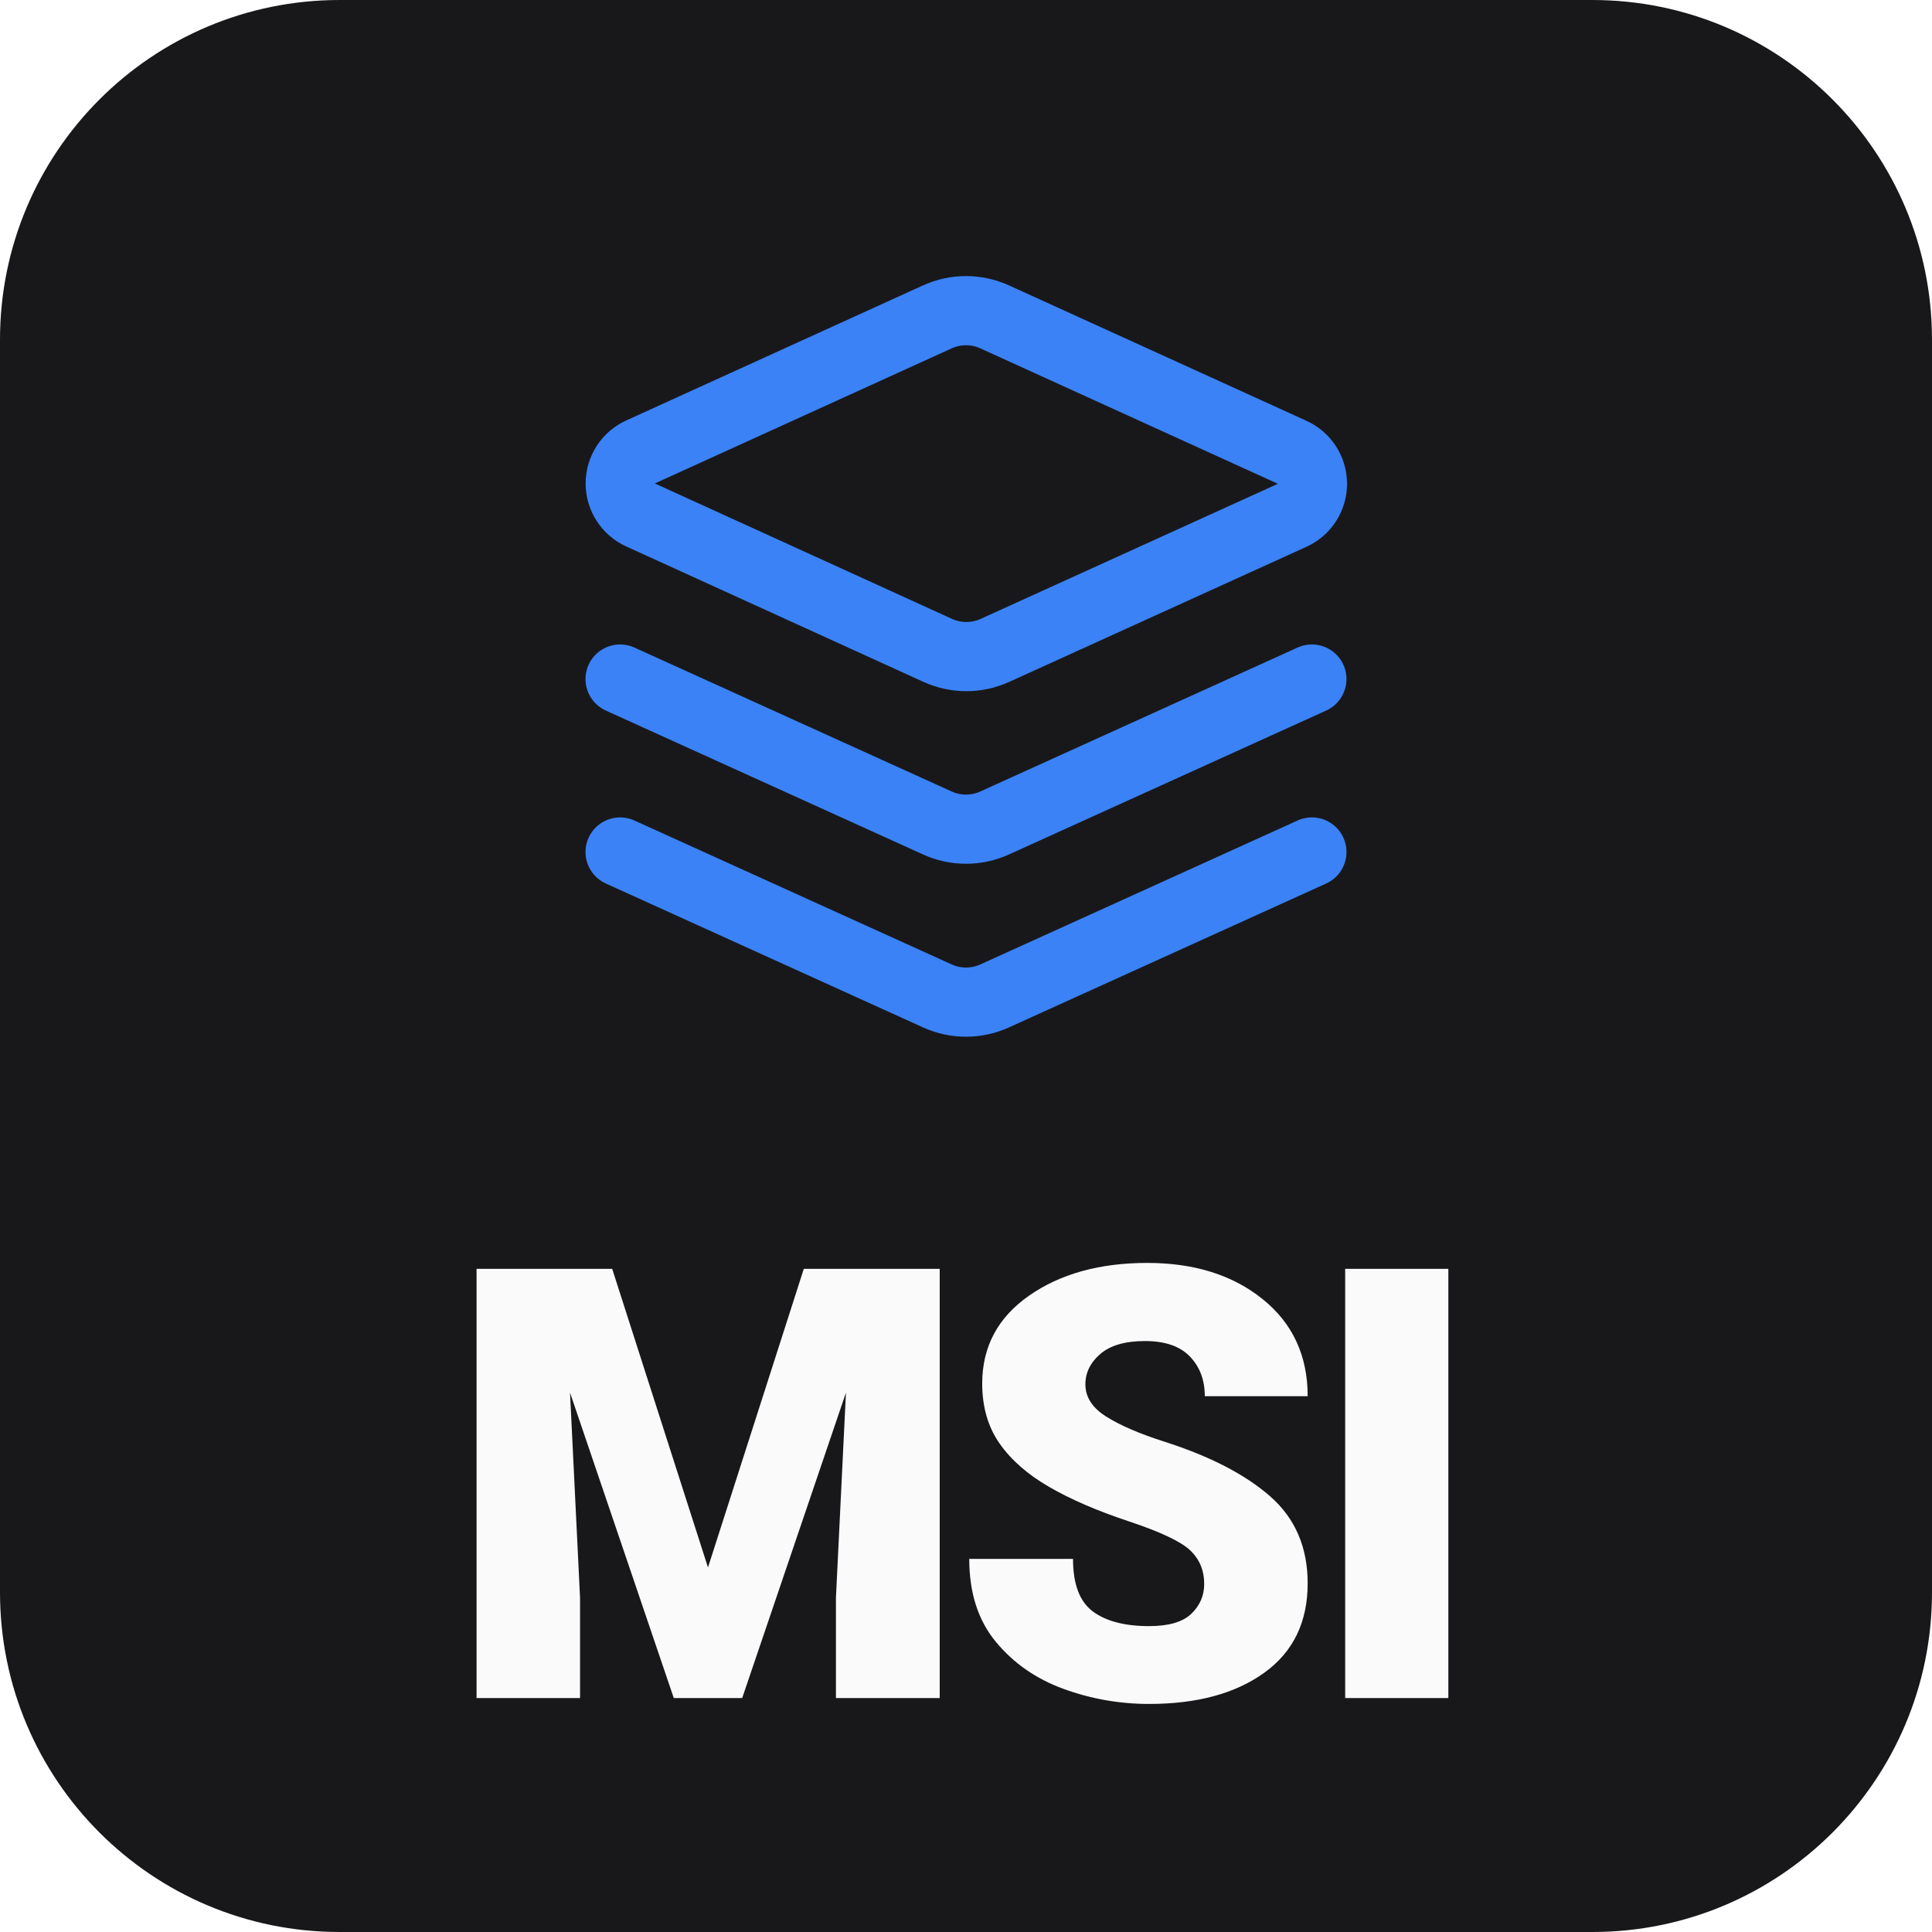
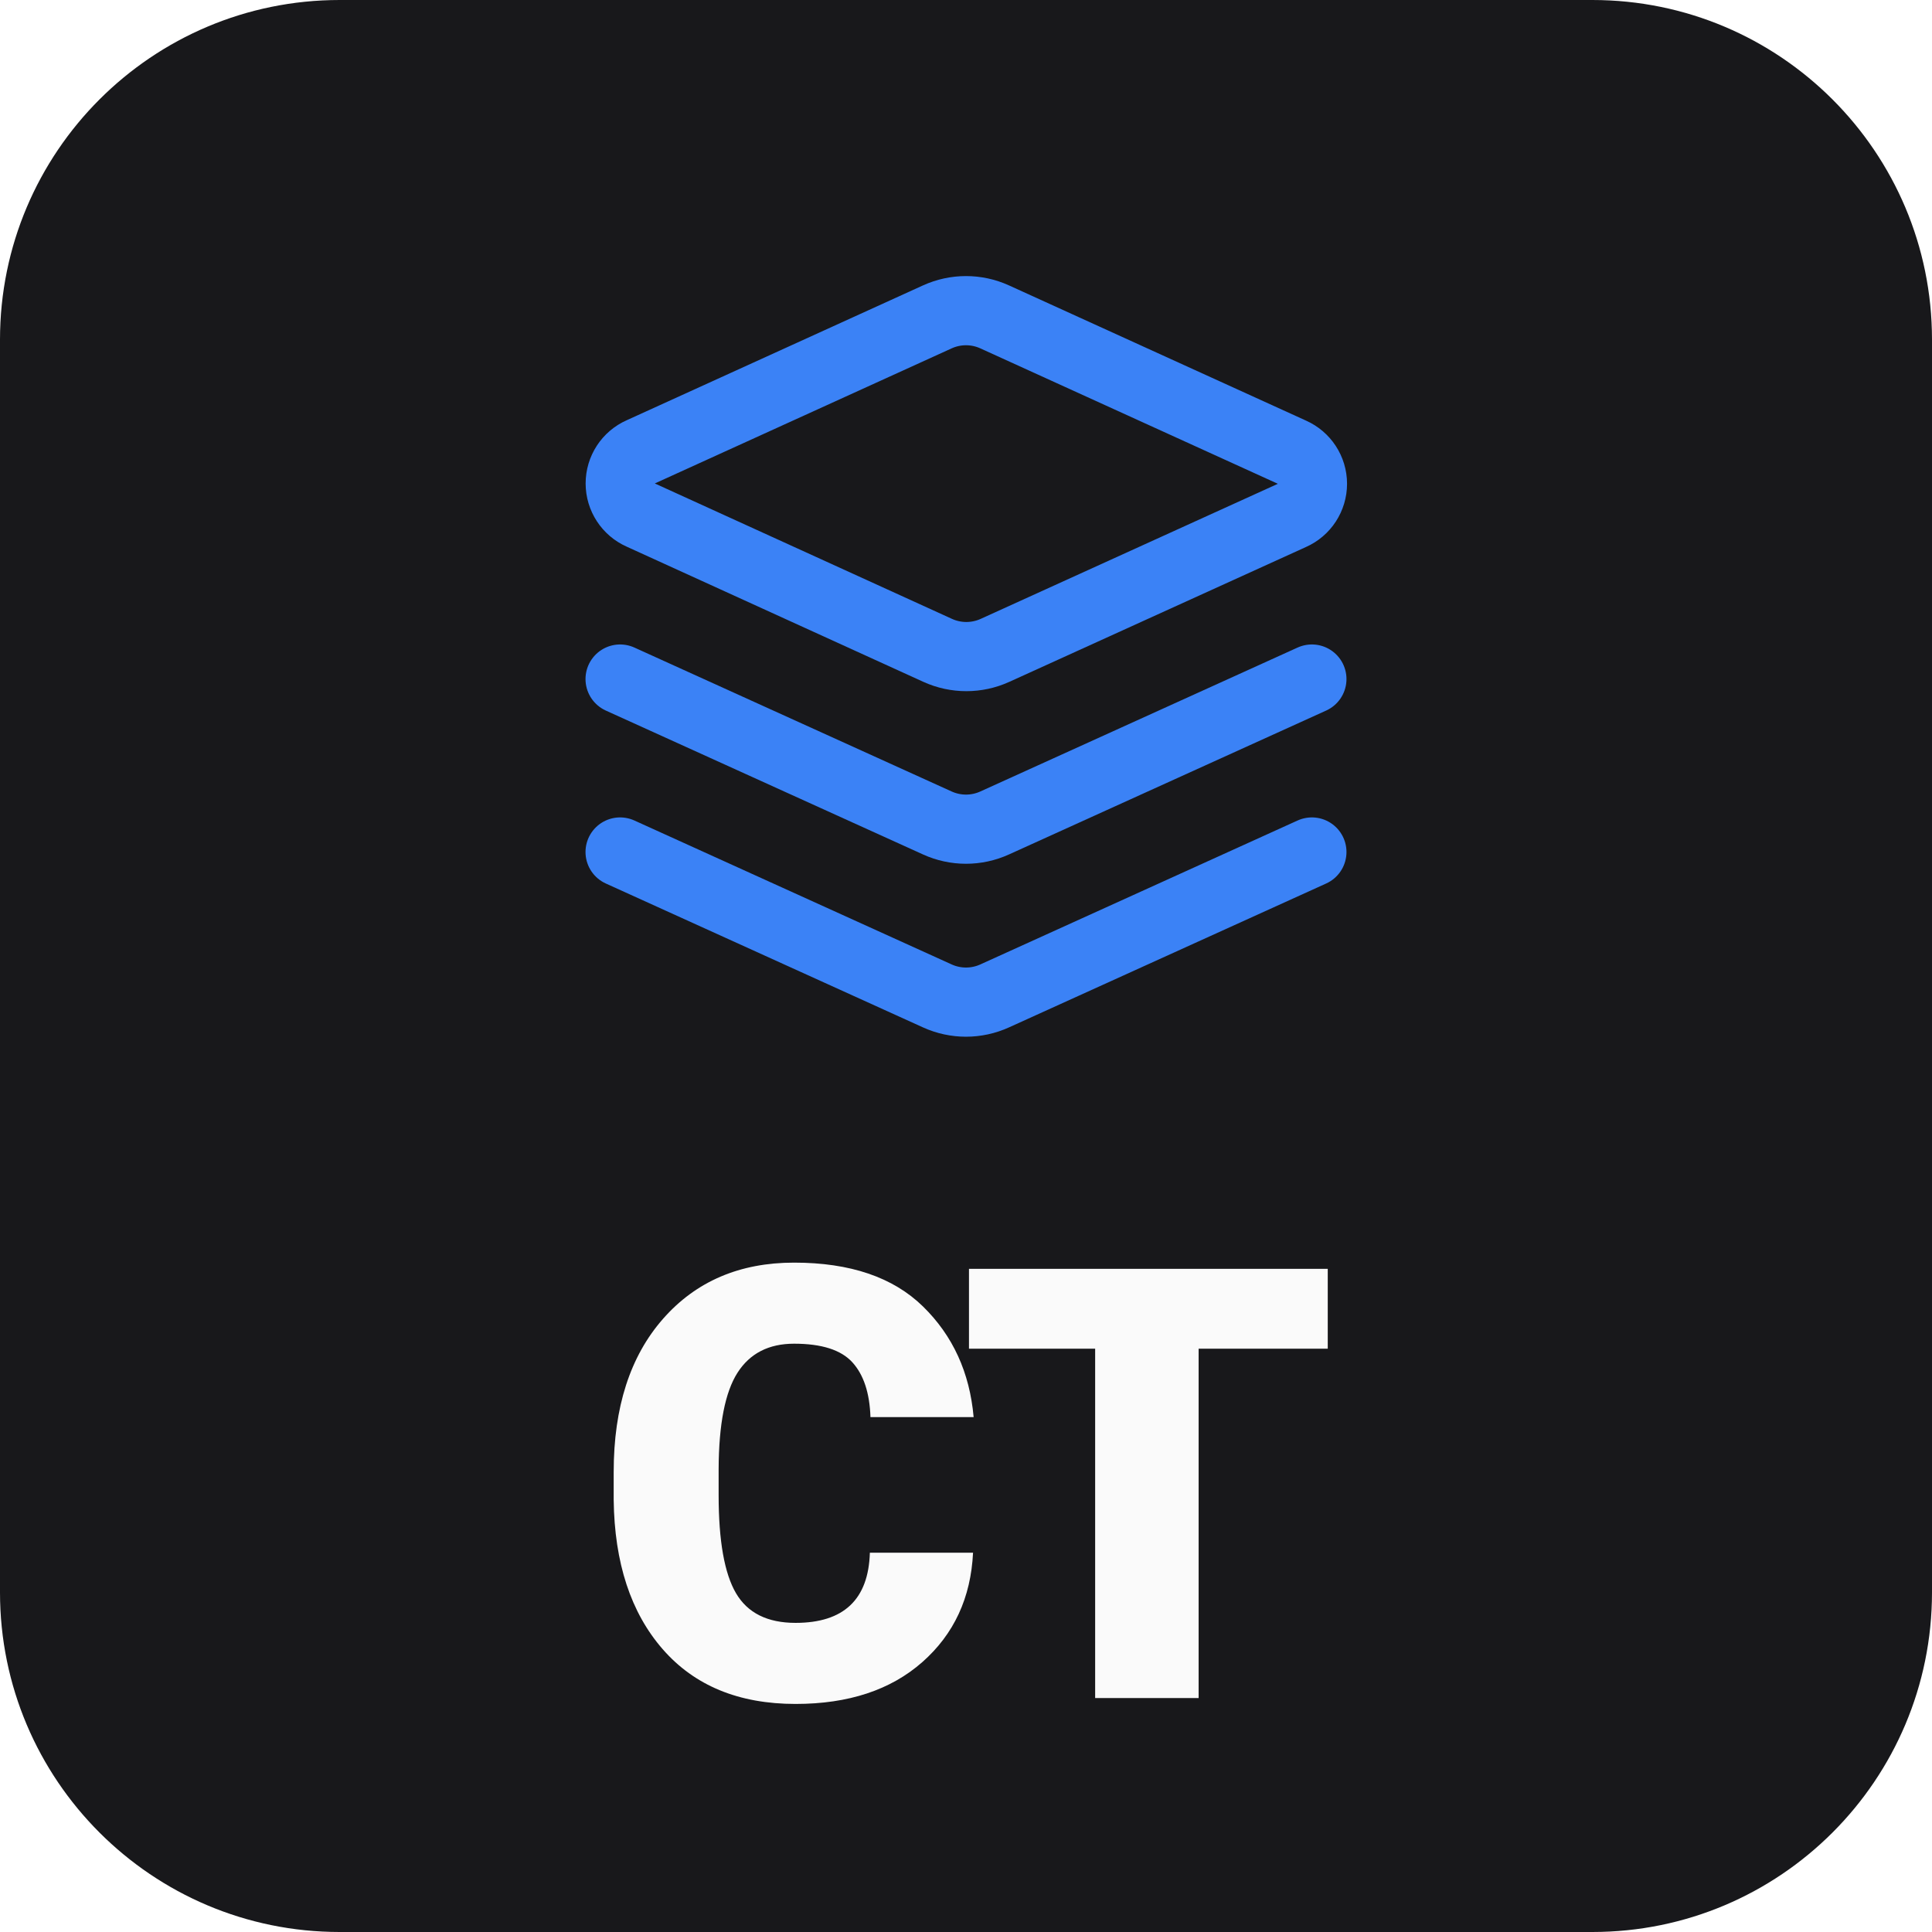
<svg xmlns="http://www.w3.org/2000/svg" viewBox="0 0 1024 1024" width="1024" height="1024">
  <rect width="1024" height="1024" rx="180" ry="180" fill="#18181b" />
  <g transform="translate(292, 128) scale(18.333)" fill="none" stroke="#3b82f6" stroke-width="2.0" stroke-linecap="round" stroke-linejoin="round">
    <path d="M12.83 2.18a2 2 0 0 0-1.66 0L2.6 6.08a1 1 0 0 0 0 1.83l8.58 3.91a2 2 0 0 0 1.66 0l8.58-3.9a1 1 0 0 0 0-1.83Z" />
    <path d="m22 17.65-9.17 4.16a2 2 0 0 1-1.66 0L2 17.65" />
    <path d="m22 12.65-9.17 4.16a2 2 0 0 1-1.66 0L2 12.65" />
  </g>
-   <text x="512" y="900" text-anchor="middle" fill="#fafafa" font-family="-apple-system, BlinkMacSystemFont, 'Segoe UI', Roboto, sans-serif" font-size="320" font-weight="800" letter-spacing="-12">MSI</text>
+   <text x="512" y="900" text-anchor="middle" fill="#fafafa" font-family="-apple-system, BlinkMacSystemFont, 'Segoe UI', Roboto, sans-serif" font-size="320" font-weight="800" letter-spacing="-12">CT</text>
</svg>
